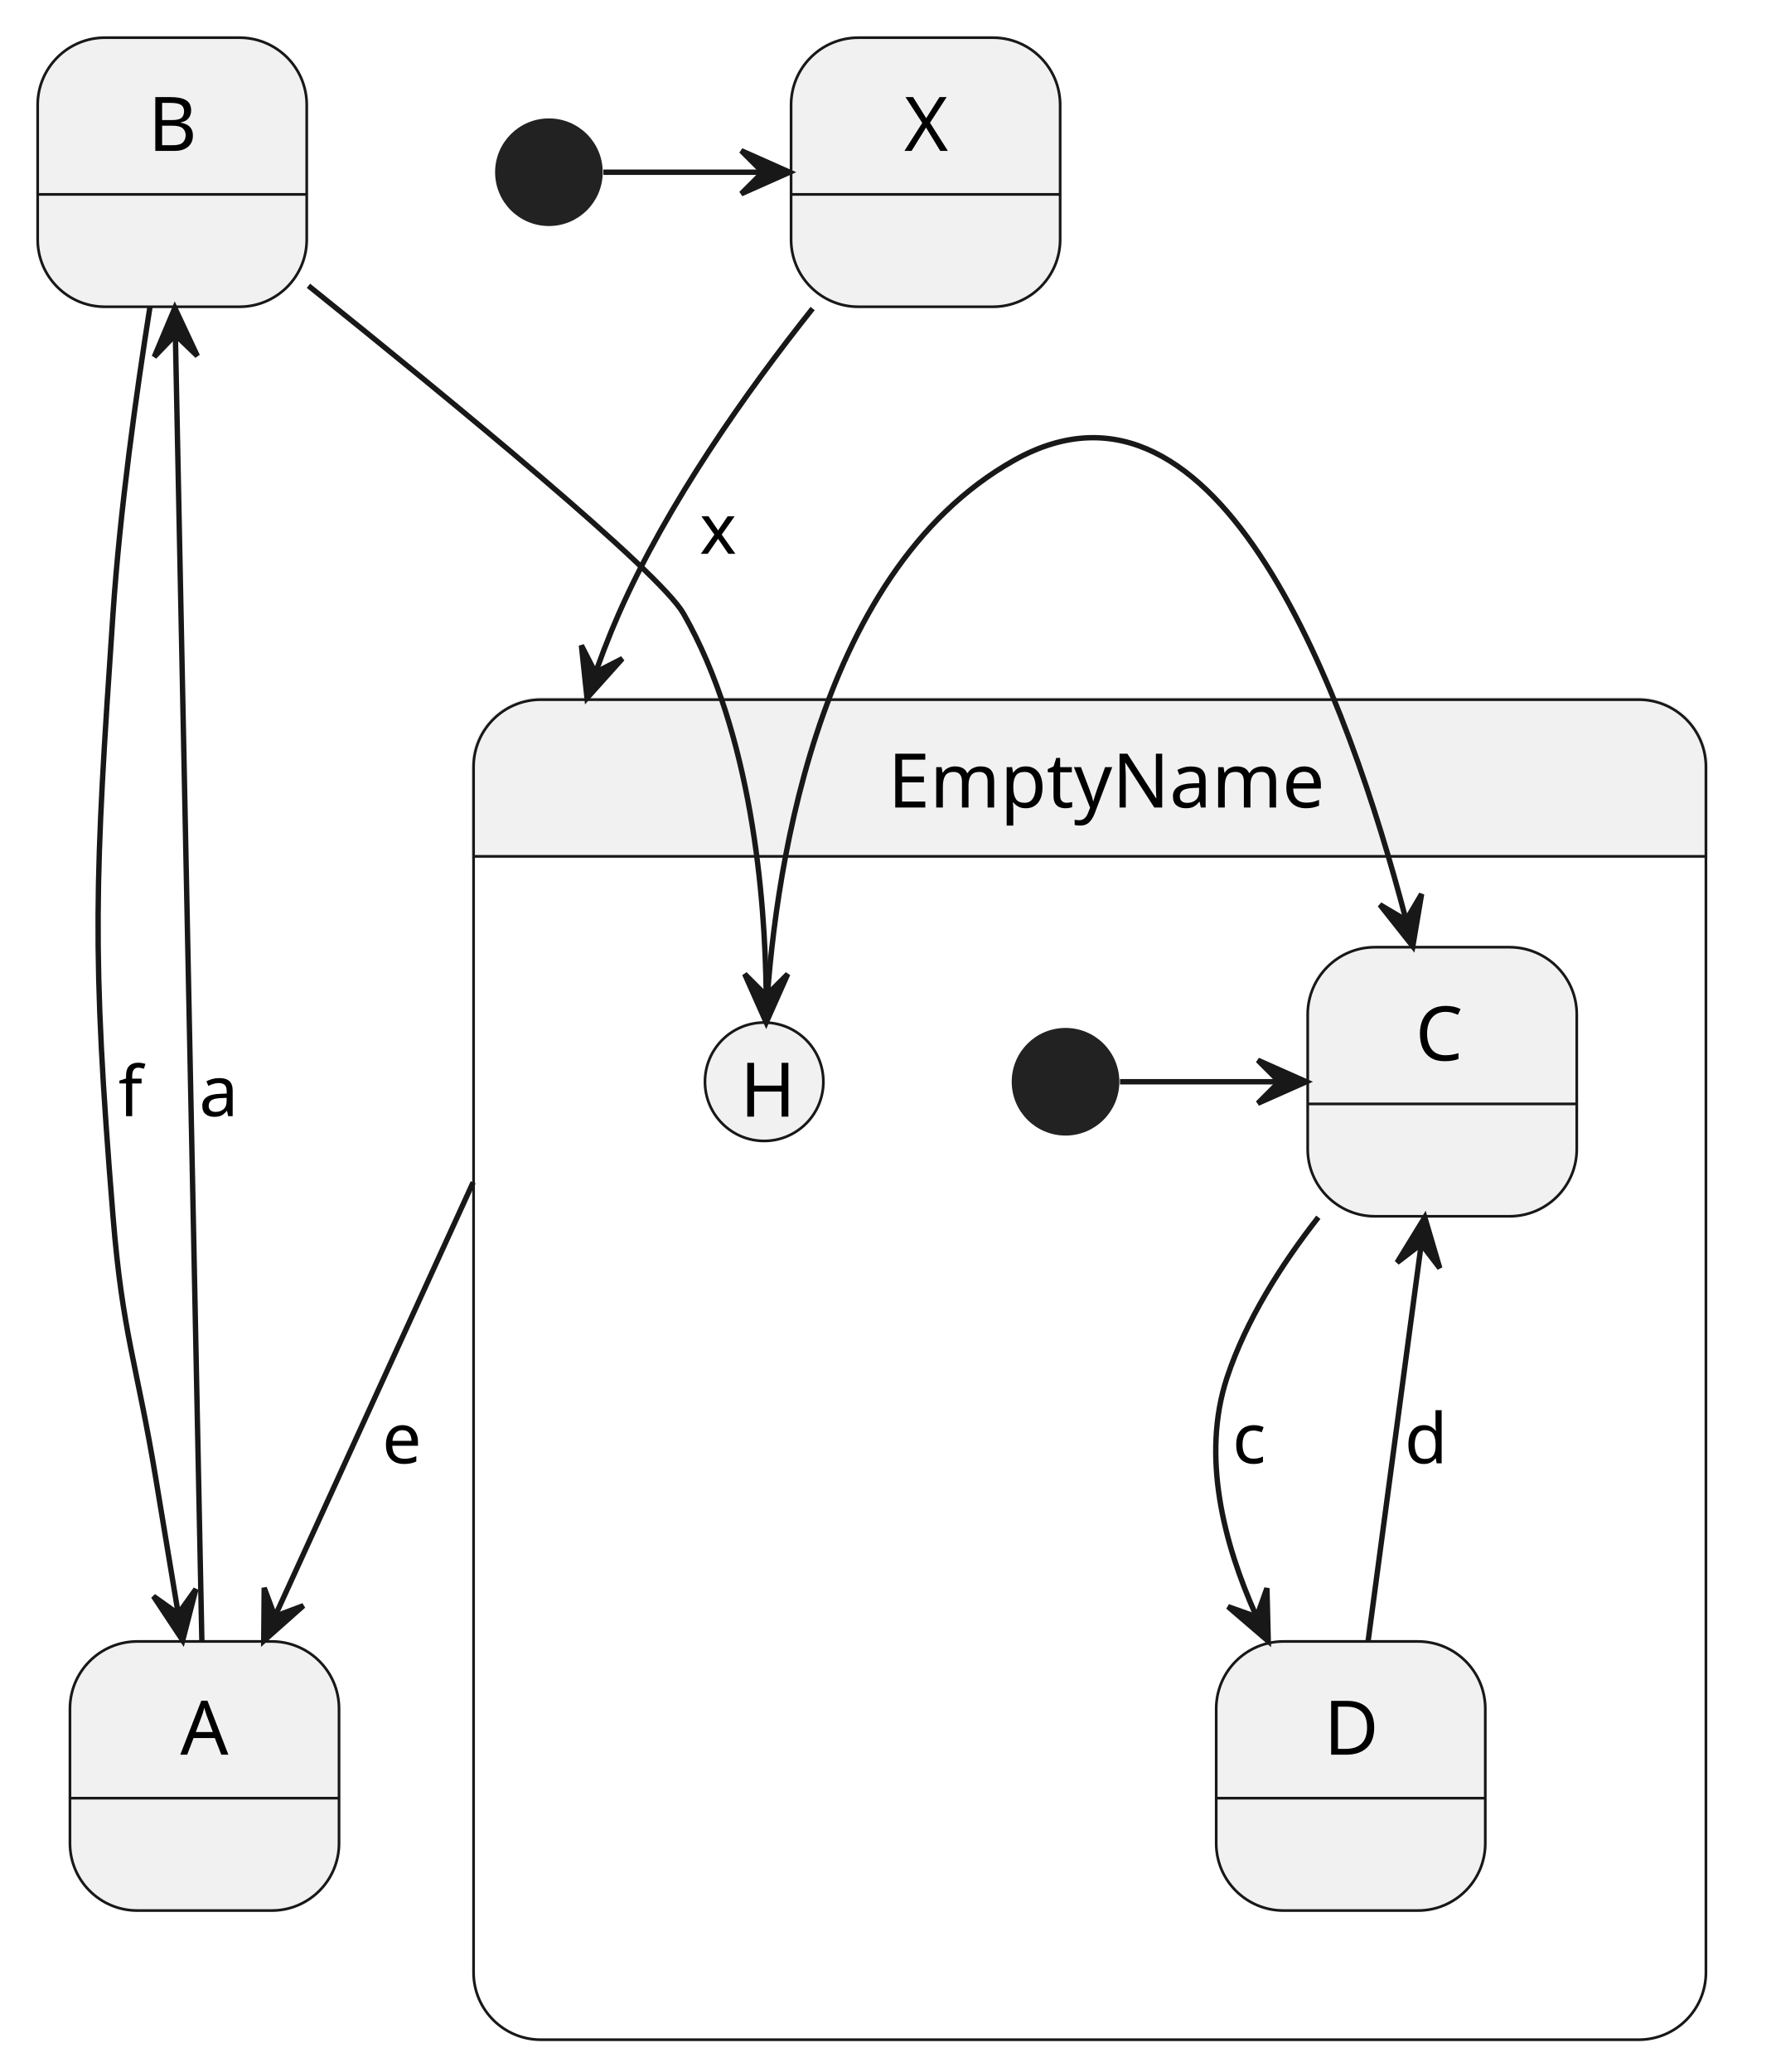
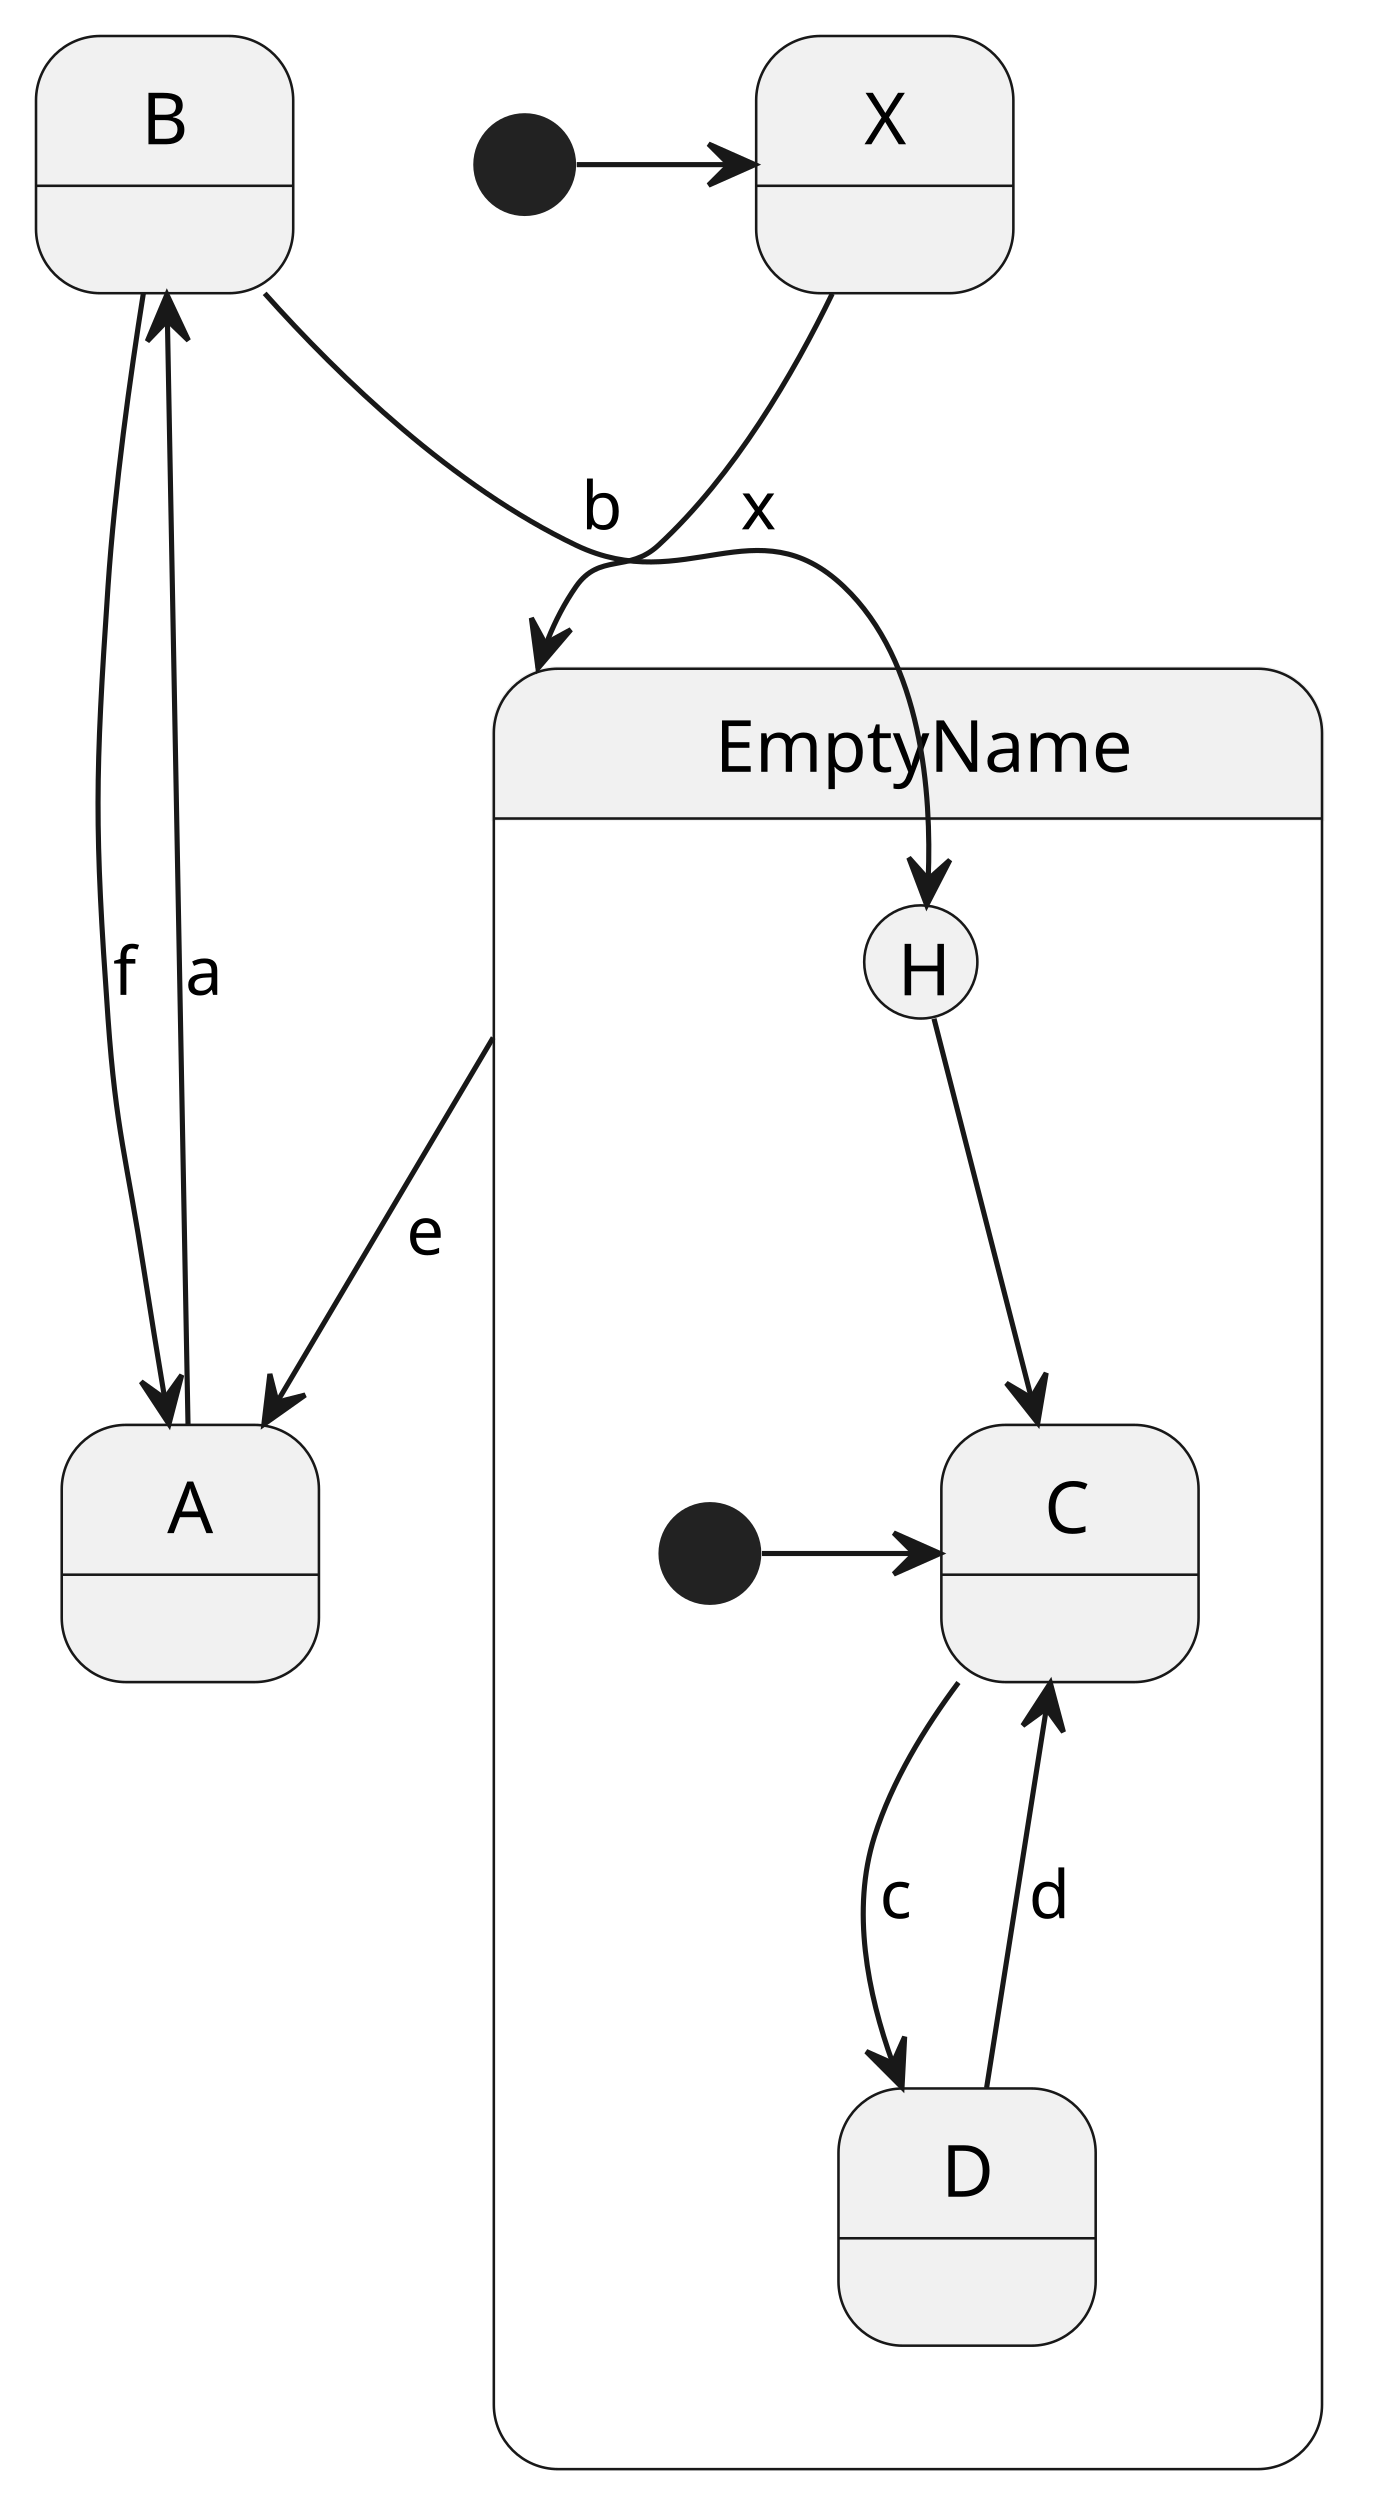
- <svg xmlns="http://www.w3.org/2000/svg" contentStyleType="text/css" height="385px" preserveAspectRatio="none" style="width:330px;height:385px;background:#FFFFFF;" version="1.1" viewBox="0 0 330 385" width="330px" zoomAndPan="magnify">
+ <svg xmlns="http://www.w3.org/2000/svg" contentStyleType="text/css" height="486px" preserveAspectRatio="none" style="width:270px;height:486px;background:#FFFFFF;" version="1.1" viewBox="0 0 270 486" width="270px" zoomAndPan="magnify">
  <defs />
  <g>
    <g id="cluster_N_3">
-       <path d="M100.5,130 L304.5,130 A12.5,12.5 0 0 1 317,142.5 L317,159.12 L88,159.12 L88,142.5 A12.5,12.5 0 0 1 100.5,130 " fill="#F1F1F1" style="stroke:#F1F1F1;stroke-width:1.0;" />
-       <rect height="249" rx="12.5" ry="12.5" style="stroke:#181818;stroke-width:0.5;fill:none;" width="229" x="88" y="130" />
-       <line style="stroke:#181818;stroke-width:0.5;fill:none;" x1="88" x2="317" y1="159.12" y2="159.12" />
-       <text fill="#000000" font-family="sans-serif" font-size="14" lengthAdjust="spacing" textLength="75" x="165" y="150.044">EmptyName</text>
+       <path d="M108.5,130 L244.5,130 A12.5,12.5 0 0 1 257,142.5 L257,159.12 L96,159.12 L96,142.5 A12.5,12.5 0 0 1 108.5,130 " fill="#F1F1F1" style="stroke:#F1F1F1;stroke-width:1.0;" />
+       <rect height="350" rx="12.5" ry="12.5" style="stroke:#181818;stroke-width:0.5;fill:none;" width="161" x="96" y="130" />
+       <line style="stroke:#181818;stroke-width:0.5;fill:none;" x1="96" x2="257" y1="159.12" y2="159.12" />
+       <text fill="#000000" font-family="sans-serif" font-size="14" lengthAdjust="spacing" textLength="75" x="139" y="150.044">EmptyName</text>
    </g>
    <g id="N_3.N_3_1">
-       <rect fill="#F1F1F1" height="50" rx="12.5" ry="12.5" style="stroke:#181818;stroke-width:0.5;" width="50" x="243" y="176" />
-       <line style="stroke:#181818;stroke-width:0.5;" x1="243" x2="293" y1="205.12" y2="205.12" />
-       <text fill="#000000" font-family="sans-serif" font-size="14" lengthAdjust="spacing" textLength="10" x="263" y="197.044">C</text>
+       <rect fill="#F1F1F1" height="50" rx="12.5" ry="12.5" style="stroke:#181818;stroke-width:0.5;" width="50" x="183" y="277" />
+       <line style="stroke:#181818;stroke-width:0.5;" x1="183" x2="233" y1="306.12" y2="306.12" />
+       <text fill="#000000" font-family="sans-serif" font-size="14" lengthAdjust="spacing" textLength="10" x="203" y="298.044">C</text>
    </g>
    <g id="N_3.N_3_2">
-       <rect fill="#F1F1F1" height="50" rx="12.5" ry="12.5" style="stroke:#181818;stroke-width:0.5;" width="50" x="226" y="305" />
-       <line style="stroke:#181818;stroke-width:0.5;" x1="226" x2="276" y1="334.12" y2="334.12" />
-       <text fill="#000000" font-family="sans-serif" font-size="14" lengthAdjust="spacing" textLength="10" x="246" y="326.044">D</text>
+       <rect fill="#F1F1F1" height="50" rx="12.5" ry="12.5" style="stroke:#181818;stroke-width:0.5;" width="50" x="163" y="406" />
+       <line style="stroke:#181818;stroke-width:0.5;" x1="163" x2="213" y1="435.12" y2="435.12" />
+       <text fill="#000000" font-family="sans-serif" font-size="14" lengthAdjust="spacing" textLength="10" x="183" y="427.044">D</text>
    </g>
-     <ellipse cx="198" cy="201" fill="#222222" rx="10" ry="10" style="stroke:none;stroke-width:1.0;" />
-     <ellipse cx="142" cy="201" fill="#F1F1F1" rx="11" ry="11" style="stroke:#181818;stroke-width:0.5;" />
-     <text fill="#000000" font-family="sans-serif" font-size="14" lengthAdjust="spacing" textLength="9" x="137.5" y="207.484">H</text>
+     <ellipse cx="138" cy="302" fill="#222222" rx="10" ry="10" style="stroke:none;stroke-width:1.0;" />
+     <ellipse cx="179" cy="187" fill="#F1F1F1" rx="11" ry="11" style="stroke:#181818;stroke-width:0.5;" />
+     <text fill="#000000" font-family="sans-serif" font-size="14" lengthAdjust="spacing" textLength="9" x="174.5" y="193.484">H</text>
    <g id="N_1">
-       <rect fill="#F1F1F1" height="50" rx="12.5" ry="12.5" style="stroke:#181818;stroke-width:0.5;" width="50" x="13" y="305" />
-       <line style="stroke:#181818;stroke-width:0.5;" x1="13" x2="63" y1="334.12" y2="334.12" />
-       <text fill="#000000" font-family="sans-serif" font-size="14" lengthAdjust="spacing" textLength="9" x="33.5" y="326.044">A</text>
+       <rect fill="#F1F1F1" height="50" rx="12.5" ry="12.5" style="stroke:#181818;stroke-width:0.5;" width="50" x="12" y="277" />
+       <line style="stroke:#181818;stroke-width:0.5;" x1="12" x2="62" y1="306.12" y2="306.12" />
+       <text fill="#000000" font-family="sans-serif" font-size="14" lengthAdjust="spacing" textLength="9" x="32.5" y="298.044">A</text>
    </g>
    <g id="N_2">
      <rect fill="#F1F1F1" height="50" rx="12.5" ry="12.5" style="stroke:#181818;stroke-width:0.5;" width="50" x="7" y="7" />
      <line style="stroke:#181818;stroke-width:0.5;" x1="7" x2="57" y1="36.12" y2="36.12" />
      <text fill="#000000" font-family="sans-serif" font-size="14" lengthAdjust="spacing" textLength="9" x="27.5" y="28.044">B</text>
    </g>
    <g id="N_4">
      <rect fill="#F1F1F1" height="50" rx="12.5" ry="12.5" style="stroke:#181818;stroke-width:0.5;" width="50" x="147" y="7" />
      <line style="stroke:#181818;stroke-width:0.5;" x1="147" x2="197" y1="36.12" y2="36.12" />
      <text fill="#000000" font-family="sans-serif" font-size="14" lengthAdjust="spacing" textLength="8" x="168" y="28.044">X</text>
    </g>
    <ellipse cx="102" cy="32" fill="#222222" rx="10" ry="10" style="stroke:none;stroke-width:1.0;" />
    <g id="link_*start*N_3_N_3_1">
-       <path d="M208.12,201 C217.94,201 227.77,201 237.6,201 " fill="none" id="*start*N_3-to-N_3_1" style="stroke:#181818;stroke-width:1.0;" />
-       <polygon fill="#181818" points="242.74,201,233.74,197,237.74,201,233.74,205,242.74,201" style="stroke:#181818;stroke-width:1.0;" />
+       <path d="M148.12,302 C157.94,302 167.77,302 177.6,302 " fill="none" id="*start*N_3-to-N_3_1" style="stroke:#181818;stroke-width:1.0;" />
+       <polygon fill="#181818" points="182.74,302,173.74,298,177.74,302,173.74,306,182.74,302" style="stroke:#181818;stroke-width:1.0;" />
    </g>
    <g id="link_N_3_1_N_3_2">
-       <path d="M244.98,226.18 C238.15,234.9 231.55,245.25 228,256 C223.22,270.5 227.36,286.69 233.38,300.13 " fill="none" id="N_3_1-to-N_3_2" style="stroke:#181818;stroke-width:1.0;" />
-       <polygon fill="#181818" points="235.67,304.95,235.424,295.104,233.526,300.433,228.197,298.535,235.67,304.95" style="stroke:#181818;stroke-width:1.0;" />
-       <text fill="#000000" font-family="sans-serif" font-size="13" lengthAdjust="spacing" textLength="7" x="229" y="271.898">c</text>
+       <path d="M186.32,327.08 C179.75,335.87 173.39,346.29 170,357 C165.47,371.3 168.64,387.47 173.5,400.94 " fill="none" id="N_3_1-to-N_3_2" style="stroke:#181818;stroke-width:1.0;" />
+       <polygon fill="#181818" points="175.35,405.78,175.863,395.945,173.56,401.111,168.393,398.809,175.35,405.78" style="stroke:#181818;stroke-width:1.0;" />
+       <text fill="#000000" font-family="sans-serif" font-size="13" lengthAdjust="spacing" textLength="7" x="171" y="372.898">c</text>
    </g>
    <g id="link_N_3_2_N_3_1">
-       <path d="M254.23,304.9 C257.02,284.01 261.08,253.7 264.07,231.39 " fill="none" id="N_3_2-to-N_3_1" style="stroke:#181818;stroke-width:1.0;" />
-       <polygon fill="#181818" points="264.76,226.19,259.612,234.586,264.103,231.147,267.543,235.638,264.76,226.19" style="stroke:#181818;stroke-width:1.0;" />
-       <text fill="#000000" font-family="sans-serif" font-size="13" lengthAdjust="spacing" textLength="7" x="261" y="271.898">d</text>
+       <path d="M191.79,405.9 C195.09,385.01 199.86,354.7 203.37,332.39 " fill="none" id="N_3_2-to-N_3_1" style="stroke:#181818;stroke-width:1.0;" />
+       <polygon fill="#181818" points="204.19,327.19,198.827,335.45,203.405,332.128,206.727,336.706,204.19,327.19" style="stroke:#181818;stroke-width:1.0;" />
+       <text fill="#000000" font-family="sans-serif" font-size="13" lengthAdjust="spacing" textLength="7" x="200" y="372.898">d</text>
    </g>
    <g id="link_*historical*N_3_N_3_1">
-       <path d="M142.29,189.87 C143.61,165.23 150.77,106.61 188.5,85.5 C226.78,64.09 250.56,130.03 261.28,170.97 " fill="none" id="*historical*N_3-to-N_3_1" style="stroke:#181818;stroke-width:1.0;" />
-       <polygon fill="#181818" points="262.53,175.83,264.167,166.118,261.287,170.987,256.418,168.107,262.53,175.83" style="stroke:#181818;stroke-width:1.0;" />
+       <path d="M181.57,198.03 C185.77,214.37 194.23,247.34 200.45,271.59 " fill="none" id="*historical*N_3-to-N_3_1" style="stroke:#181818;stroke-width:1.0;" />
+       <polygon fill="#181818" points="201.74,276.62,203.377,266.908,200.497,271.777,195.628,268.897,201.74,276.62" style="stroke:#181818;stroke-width:1.0;" />
    </g>
    <g id="link_*start_N_4">
      <path d="M112.12,32 C121.94,32 131.77,32 141.6,32 " fill="none" id="*start-to-N_4" style="stroke:#181818;stroke-width:1.0;" />
      <polygon fill="#181818" points="146.74,32,137.74,28,141.74,32,137.74,36,146.74,32" style="stroke:#181818;stroke-width:1.0;" />
    </g>
    <g id="link_N_1_N_2">
-       <path d="M37.51,304.86 C36.42,250.92 33.78,120.79 32.59,62.32 " fill="none" id="N_1-to-N_2" style="stroke:#181818;stroke-width:1.0;" />
-       <polygon fill="#181818" points="32.49,57.22,28.671,66.298,32.59,62.219,36.669,66.138,32.49,57.22" style="stroke:#181818;stroke-width:1.0;" />
-       <text fill="#000000" font-family="sans-serif" font-size="13" lengthAdjust="spacing" textLength="7" x="37" y="207.398">a</text>
+       <path d="M36.55,276.99 C35.64,227.87 33.55,116.04 32.55,62.55 " fill="none" id="N_1-to-N_2" style="stroke:#181818;stroke-width:1.0;" />
+       <polygon fill="#181818" points="32.45,57.26,28.631,66.338,32.55,62.259,36.629,66.178,32.45,57.26" style="stroke:#181818;stroke-width:1.0;" />
+       <text fill="#000000" font-family="sans-serif" font-size="13" lengthAdjust="spacing" textLength="7" x="36" y="193.398">a</text>
    </g>
    <g id="link_N_2_N_1">
-       <path d="M27.87,57.01 C25.32,73.09 22.3,94.74 21,114 C17.64,163.66 16.98,176.39 21,226 C22.78,247.99 25.41,253.23 29,275 C30.31,282.92 31.73,291.5 33.05,299.44 " fill="none" id="N_2-to-N_1" style="stroke:#181818;stroke-width:1.0;" />
-       <polygon fill="#181818" points="33.95,304.81,36.403,295.271,33.121,299.879,28.513,296.598,33.95,304.81" style="stroke:#181818;stroke-width:1.0;" />
-       <text fill="#000000" font-family="sans-serif" font-size="13" lengthAdjust="spacing" textLength="3" x="22" y="207.398">f</text>
+       <path d="M27.87,57.01 C25.32,73.09 22.3,94.74 21,114 C18.48,151.25 18.35,160.76 21,198 C22.56,219.94 24.64,225.26 28,247 C29.23,254.94 30.63,263.52 31.95,271.45 " fill="none" id="N_2-to-N_1" style="stroke:#181818;stroke-width:1.0;" />
+       <polygon fill="#181818" points="32.85,276.83,35.329,267.298,32.035,271.897,27.436,268.602,32.85,276.83" style="stroke:#181818;stroke-width:1.0;" />
+       <text fill="#000000" font-family="sans-serif" font-size="13" lengthAdjust="spacing" textLength="3" x="22" y="193.398">f</text>
    </g>
    <g id="link_N_2_*historical*N_3">
-       <path d="M57.32,53.1 C83.92,74.45 122.54,106.19 127,114 C139.73,136.31 142.18,166.77 142.38,184.81 " fill="none" id="N_2-to-*historical*N_3" style="stroke:#181818;stroke-width:1.0;" />
-       <polygon fill="#181818" points="142.38,189.99,146.38,180.99,142.38,184.99,138.38,180.99,142.38,189.99" style="stroke:#181818;stroke-width:1.0;" />
+       <path d="M51.45,57.03 C66.24,73.58 88.08,94.56 112,106 C133.09,116.09 147.04,97.91 164,114 C179.31,128.53 181.1,154.32 180.45,170.76 " fill="none" id="N_2-to-*historical*N_3" style="stroke:#181818;stroke-width:1.0;" />
+       <polygon fill="#181818" points="180.15,175.95,184.657,167.193,180.435,170.958,176.67,166.737,180.15,175.95" style="stroke:#181818;stroke-width:1.0;" />
+       <text fill="#000000" font-family="sans-serif" font-size="13" lengthAdjust="spacing" textLength="7" x="113" y="102.898">b</text>
    </g>
    <g id="link_N_3_N_1">
-       <path d="M87.924,219.684 C87.869,219.804 87.814,219.925 87.758,220.046 C87.537,220.531 87.312,221.023 87.084,221.523 C86.627,222.522 86.158,223.549 85.677,224.603 C83.752,228.817 81.637,233.45 79.4,238.349 C70.453,257.942 59.565,281.785 51.2,300.1 " fill="none" id="N_3-to-N_1" style="stroke:#181818;stroke-width:1.0;" />
-       <polygon fill="#181818" points="49.01,304.89,56.376,298.352,51.079,300.338,49.093,295.041,49.01,304.89" style="stroke:#181818;stroke-width:1.0;" />
-       <text fill="#000000" font-family="sans-serif" font-size="13" lengthAdjust="spacing" textLength="7" x="71" y="271.898">e</text>
+       <path d="M95.869,201.714 C95.81,201.812 95.752,201.911 95.693,202.01 C94.753,203.596 93.75,205.287 92.693,207.07 C90.58,210.634 88.253,214.559 85.785,218.722 C75.912,235.375 63.785,255.83 54.09,272.18 " fill="none" id="N_3-to-N_1" style="stroke:#181818;stroke-width:1.0;" />
+       <polygon fill="#181818" points="51.3,276.88,59.338,271.189,53.856,272.582,52.462,267.1,51.3,276.88" style="stroke:#181818;stroke-width:1.0;" />
+       <text fill="#000000" font-family="sans-serif" font-size="13" lengthAdjust="spacing" textLength="7" x="79" y="243.898">e</text>
    </g>
    <g id="link_N_4_N_3">
-       <path d="M151,57.33 C138.8,72.66 124.09,93.39 115,114 C113.088,118.338 111.359,122.886 109.799,127.53 C109.604,128.11 109.412,128.692 109.222,129.276 C109.175,129.421 109.127,129.567 109.08,129.713 " fill="none" id="N_4-to-N_3" style="stroke:#181818;stroke-width:1.0;" />
-       <polygon fill="#181818" points="109.08,129.713,115.652,122.377,110.617,124.955,108.039,119.92,109.08,129.713" style="stroke:#181818;stroke-width:1.0;" />
-       <text fill="#000000" font-family="sans-serif" font-size="13" lengthAdjust="spacing" textLength="7" x="130" y="102.898">x</text>
+       <path d="M161.8,57.08 C154.27,72.59 142.78,92.34 128,106 C122.16,111.4 116.55,107.48 112,114 C109.77,117.199 107.963,120.679 106.509,124.325 C105.782,126.147 105.143,128.012 104.584,129.904 " fill="none" id="N_4-to-N_3" style="stroke:#181818;stroke-width:1.0;" />
+       <polygon fill="#181818" points="104.584,129.904,110.971,122.407,106.001,125.109,103.299,120.139,104.584,129.904" style="stroke:#181818;stroke-width:1.0;" />
+       <text fill="#000000" font-family="sans-serif" font-size="13" lengthAdjust="spacing" textLength="7" x="144" y="102.898">x</text>
    </g>
  </g>
</svg>
